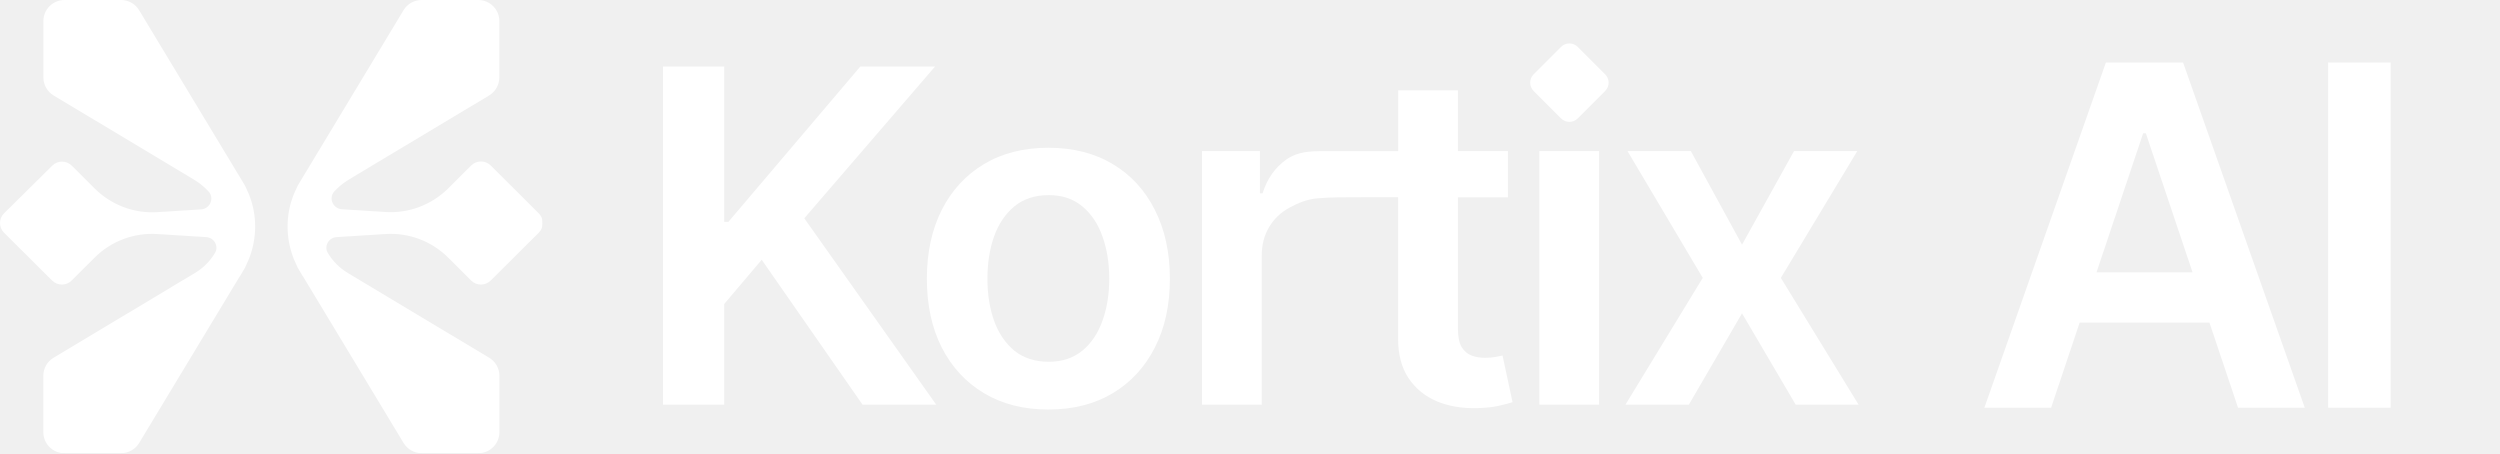
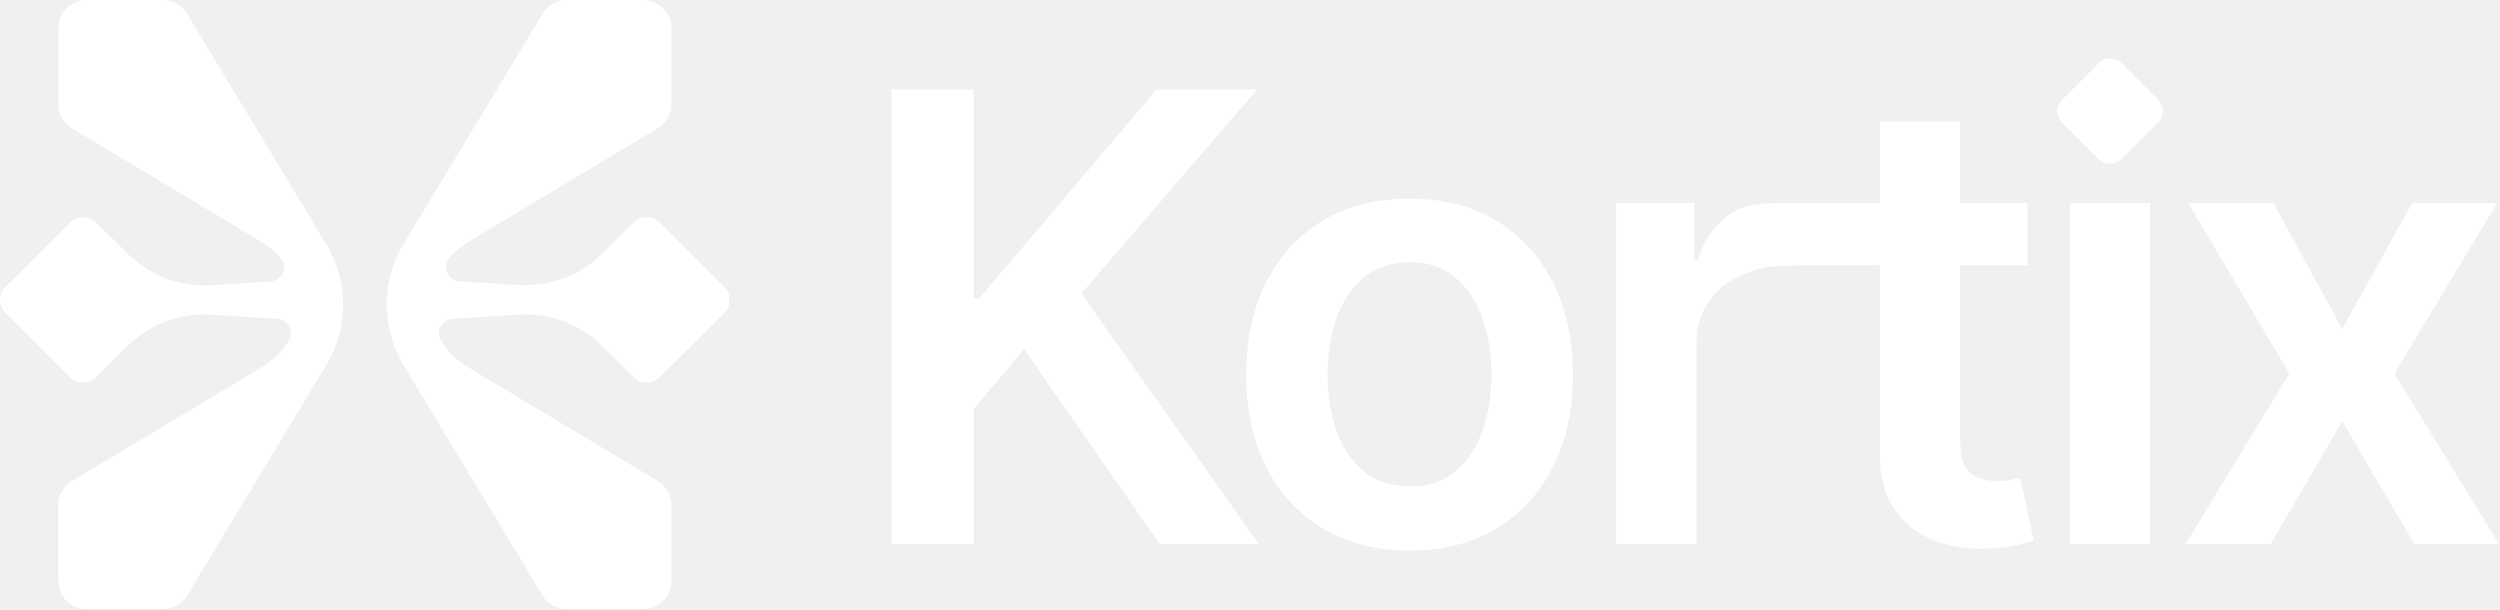
- <svg xmlns="http://www.w3.org/2000/svg" width="1804" height="327" viewBox="0 0 1804 327" fill="none">
-   <mask id="mask0_27_2" style="mask-type:luminance" maskUnits="userSpaceOnUse" x="0" y="0" width="392" height="327">
-     <path d="M391.396 0H0V327H391.396V0Z" fill="white" />
+ <svg xmlns="http://www.w3.org/2000/svg" width="119" height="29" viewBox="0 0 119 29" fill="none">
+   <mask id="mask0_1_85" style="mask-type:luminance" maskUnits="userSpaceOnUse" x="0" y="0" width="35" height="29">
+     <path d="M34.714 0H0V29H34.714V0Z" fill="white" />
  </mask>
-   <g mask="url(#mask0_27_2)">
-     <path d="M132.025 202.15L111.687 214.376L38.665 258.138C34.068 260.843 31.255 265.819 31.255 271.175V311.854C31.255 320.238 38.124 327.054 46.508 327.054H87.292C92.647 327.054 97.624 324.241 100.382 319.697L172.863 199.662L173.133 199.337L176.758 193.279L179.624 186.896C182.545 179.431 184.114 171.641 184.114 163.527C184.114 155.413 182.653 147.677 179.516 139.888L176.703 133.775L100.382 7.357C97.624 2.759 92.647 0 87.292 0H46.562C38.178 0 31.309 6.762 31.309 15.2V55.879C31.309 61.181 34.122 66.157 38.719 68.916L111.687 112.624L132.241 124.958L134.513 126.31L140.625 130.043C144.412 132.369 147.765 135.182 150.632 138.319C154.851 143.079 151.551 150.653 145.169 151.085L113.634 153.087C96.812 154.169 80.369 147.948 68.415 136.101L51.809 119.548C47.861 115.654 41.532 115.654 37.692 119.548L2.966 153.898C-0.983 157.793 -0.983 164.122 2.966 167.963L37.584 202.421C41.532 206.316 47.861 206.316 51.701 202.421L68.307 185.868C80.261 173.967 96.65 167.8 113.526 168.882L148.793 171.1C154.472 171.425 158.042 177.592 155.176 182.46C151.768 188.248 146.792 193.333 140.571 197.066L134.351 200.798" fill="white" />
-     <path d="M257.285 126.202L251.173 129.934C247.387 132.261 244.033 135.073 241.166 138.211C236.947 142.971 240.247 150.544 246.629 150.977L278.164 152.979C294.986 154.061 311.429 147.84 323.383 135.993L339.989 119.44C343.938 115.545 350.266 115.545 354.107 119.44L388.724 153.898C392.673 157.793 392.673 164.122 388.724 167.963L354.107 202.421C350.158 206.316 343.829 206.316 339.989 202.421L323.383 185.868C311.429 173.967 295.04 167.8 278.164 168.882L242.897 171.1C237.218 171.425 233.648 177.592 236.515 182.46C239.922 188.248 244.899 193.333 251.119 197.066L257.339 200.798L259.611 202.15L279.949 214.376L352.971 258.138C357.568 260.843 360.381 265.819 360.381 271.175V311.854C360.381 320.238 353.512 327.054 345.128 327.054H304.344C298.989 327.054 294.012 324.241 291.254 319.697L218.773 199.662L218.503 199.337L214.878 193.279L212.012 186.896C209.091 179.431 207.522 171.641 207.522 163.527C207.522 155.413 208.983 147.677 212.12 139.888L214.933 133.775L291.2 7.357C293.958 2.759 298.935 0 304.29 0H345.074C353.457 0 360.327 6.762 360.327 15.2V55.879C360.327 61.181 357.514 66.157 352.917 68.916L279.949 112.624L259.395 124.958" fill="white" />
+   <g mask="url(#mask0_1_85)">
+     <path d="M11.71 17.928L9.906 19.012L3.429 22.893C3.022 23.133 2.772 23.574 2.772 24.049V27.657C2.772 28.4 3.381 29.005 4.125 29.005H7.742C8.217 29.005 8.658 28.755 8.903 28.352L15.332 17.707L15.355 17.678L15.677 17.141L15.931 16.575C16.19 15.913 16.329 15.222 16.329 14.502C16.329 13.783 16.2 13.097 15.922 12.406L15.672 11.864L8.903 0.652C8.658 0.245 8.217 0 7.742 0H4.13C3.386 0 2.777 0.6 2.777 1.348V4.956C2.777 5.426 3.026 5.867 3.434 6.112L9.906 9.988L11.729 11.082L11.93 11.202L12.472 11.533C12.808 11.739 13.105 11.989 13.36 12.267C13.734 12.689 13.441 13.361 12.875 13.399L10.078 13.576C8.586 13.672 7.128 13.121 6.068 12.07L4.595 10.602C4.245 10.257 3.684 10.257 3.343 10.602L0.263 13.649C-0.087 13.994 -0.087 14.555 0.263 14.896L3.333 17.952C3.684 18.297 4.245 18.297 4.585 17.952L6.058 16.484C7.118 15.428 8.572 14.881 10.069 14.977L13.197 15.174C13.7 15.203 14.017 15.75 13.763 16.181C13.46 16.695 13.019 17.146 12.467 17.477L11.916 17.808" fill="white" />
+     <path d="M22.819 11.192L22.277 11.523C21.941 11.729 21.644 11.979 21.39 12.257C21.015 12.679 21.308 13.351 21.874 13.389L24.671 13.567C26.163 13.663 27.621 13.111 28.681 12.06L30.154 10.593C30.504 10.247 31.066 10.247 31.406 10.593L34.477 13.649C34.827 13.994 34.827 14.555 34.477 14.896L31.406 17.952C31.056 18.297 30.495 18.297 30.154 17.952L28.681 16.484C27.621 15.428 26.168 14.881 24.671 14.977L21.543 15.174C21.039 15.203 20.723 15.75 20.977 16.181C21.279 16.695 21.721 17.146 22.272 17.477L22.824 17.808L23.025 17.928L24.829 19.012L31.306 22.893C31.713 23.133 31.963 23.574 31.963 24.049V27.657C31.963 28.4 31.354 29.005 30.61 29.005H26.993C26.518 29.005 26.076 28.755 25.832 28.352L19.403 17.707L19.379 17.678L19.058 17.141L18.804 16.575C18.545 15.913 18.405 15.222 18.405 14.502C18.405 13.783 18.535 13.097 18.813 12.406L19.063 11.864L25.827 0.652C26.072 0.245 26.513 0 26.988 0H30.605C31.349 0 31.958 0.6 31.958 1.348V4.956C31.958 5.426 31.709 5.867 31.301 6.112L24.829 9.988L23.006 11.082" fill="white" />
  </g>
-   <path d="M674.707 48.034H620.779L525.58 160.117H522.606V48.034H478.414V291.999H522.606V219.35L549.651 187.435L622.402 291.999H675.572L580.374 157.521L674.707 48.034Z" fill="white" />
-   <path d="M1078.97 257.596C1076.75 257.975 1074.26 258.191 1071.56 258.191C1067.99 258.191 1064.74 257.65 1061.77 256.514C1058.85 255.378 1056.47 253.323 1054.63 250.293C1052.9 247.21 1052.03 242.774 1052.03 236.932V142.375H1088.11V108.999H1052.03V65.183H1008.92V109.053H955.915C945.421 109.053 936.442 109.324 928.221 115.112C920.107 120.846 914.374 128.96 911.074 139.508H909.181V108.999H867.369V292H910.479V184.406C910.479 176.617 912.264 169.747 915.834 163.796C919.404 157.846 924.272 153.194 930.492 149.84C936.767 146.432 943.204 143.727 951.047 143.078C960.512 142.267 970.195 142.321 982.906 142.321H1008.87V244.072C1008.81 255.486 1011.25 265.061 1016.28 272.688C1021.36 280.316 1028.23 285.941 1036.89 289.62C1045.54 293.19 1055.28 294.813 1066.1 294.488C1072.21 294.326 1077.35 293.785 1081.57 292.811C1085.84 291.838 1089.14 290.972 1091.46 290.215L1084.22 256.514C1083.03 256.839 1081.3 257.163 1078.97 257.596Z" fill="white" />
-   <path d="M802.97 118.41C789.88 110.566 774.357 106.617 756.507 106.617C738.657 106.617 723.133 110.566 710.043 118.41C696.954 126.254 686.785 137.289 679.536 151.516C672.397 165.743 668.827 182.295 668.827 201.174C668.827 220.053 672.397 236.606 679.536 250.725C686.785 264.843 696.899 275.879 710.043 283.722C723.133 291.566 738.657 295.515 756.507 295.515C774.357 295.515 789.88 291.566 802.97 283.722C816.06 275.879 826.229 264.843 833.369 250.725C840.617 236.606 844.187 220.053 844.187 201.174C844.187 182.295 840.563 165.688 833.369 151.516C826.229 137.289 816.114 126.254 802.97 118.41ZM795.56 231.359C792.369 240.393 787.555 247.641 781.01 253.051C774.519 258.352 766.405 261.057 756.723 261.057C747.041 261.057 738.549 258.406 731.95 253.051C725.459 247.641 720.537 240.447 717.291 231.359C714.1 222.325 712.531 212.21 712.531 201.12C712.531 190.031 714.1 179.807 717.291 170.719C720.537 161.577 725.459 154.329 731.95 148.919C738.549 143.51 746.825 140.805 756.723 140.805C766.622 140.805 774.519 143.51 781.01 148.919C787.5 154.329 792.369 161.577 795.56 170.719C798.805 179.753 800.428 189.923 800.428 201.12C800.428 212.318 798.805 222.325 795.56 231.359Z" fill="white" />
-   <path d="M1340.23 108.996H1294.58L1257.04 176.559L1220.1 108.996H1174.39L1228.7 200.523L1172.93 291.997H1218.69L1257.04 226.11L1295.77 291.997H1341.15L1285.06 200.523L1340.23 108.996Z" fill="white" />
-   <path d="M1153.9 108.996H1110.79V291.997H1153.9V108.996Z" fill="white" />
-   <path d="M1126.47 33.822L1106.65 53.636C1103.34 56.953 1103.34 62.33 1106.65 65.647L1126.47 85.46C1129.78 88.777 1135.16 88.777 1138.48 85.46L1158.29 65.647C1161.61 62.33 1161.61 56.953 1158.29 53.636L1138.48 33.822C1135.16 30.506 1129.78 30.506 1126.47 33.822Z" fill="white" />
-   <path d="M1725.1 45.103V294.198H1679.97V45.103H1725.1Z" fill="white" />
-   <path d="M1480.09 294.198H1431.93L1519.61 45.103H1575.31L1663.12 294.198H1614.96L1548.44 96.187H1546.49L1480.09 294.198ZM1481.67 196.53H1613.02V232.775H1481.67V196.53Z" fill="white" />
+   <path d="M59.841 4.26H55.058L46.615 14.2H46.351V4.26H42.431V25.896H46.351V19.453L48.749 16.623L55.202 25.896H59.918L51.474 13.97L59.841 4.26Z" fill="white" />
+   <path d="M95.696 22.845C95.499 22.878 95.278 22.898 95.039 22.898C94.722 22.898 94.434 22.85 94.17 22.749C93.911 22.648 93.7 22.466 93.537 22.197C93.383 21.924 93.307 21.53 93.307 21.012V12.627H96.507V9.666H93.307V5.781H89.483V9.671H84.782C83.851 9.671 83.055 9.695 82.326 10.209C81.606 10.717 81.097 11.437 80.805 12.372H80.637V9.666H76.929V25.896H80.752V16.354C80.752 15.663 80.91 15.054 81.227 14.526C81.544 13.998 81.975 13.586 82.527 13.289C83.084 12.986 83.654 12.746 84.35 12.689C85.19 12.617 86.048 12.622 87.176 12.622H89.478V21.645C89.474 22.658 89.689 23.507 90.136 24.183C90.587 24.86 91.196 25.359 91.963 25.685C92.731 26.002 93.595 26.145 94.554 26.117C95.096 26.102 95.552 26.054 95.926 25.968C96.305 25.882 96.598 25.805 96.804 25.738L96.161 22.749C96.056 22.778 95.902 22.806 95.696 22.845Z" fill="white" />
+   <path d="M71.217 10.501C70.056 9.806 68.679 9.455 67.096 9.455C65.513 9.455 64.136 9.806 62.975 10.501C61.814 11.197 60.912 12.175 60.269 13.437C59.636 14.699 59.319 16.167 59.319 17.841C59.319 19.515 59.636 20.983 60.269 22.235C60.912 23.488 61.809 24.466 62.975 25.162C64.136 25.858 65.513 26.208 67.096 26.208C68.679 26.208 70.056 25.858 71.217 25.162C72.378 24.466 73.28 23.488 73.913 22.235C74.556 20.983 74.873 19.515 74.873 17.841C74.873 16.167 74.551 14.694 73.913 13.437C73.28 12.175 72.383 11.197 71.217 10.501ZM70.56 20.518C70.277 21.319 69.85 21.962 69.269 22.442C68.694 22.912 67.974 23.152 67.115 23.152C66.256 23.152 65.503 22.917 64.918 22.442C64.342 21.962 63.906 21.324 63.618 20.518C63.335 19.717 63.196 18.82 63.196 17.836C63.196 16.853 63.335 15.946 63.618 15.14C63.906 14.329 64.342 13.687 64.918 13.207C65.503 12.727 66.237 12.487 67.115 12.487C67.993 12.487 68.694 12.727 69.269 13.207C69.845 13.687 70.277 14.329 70.56 15.14C70.847 15.941 70.991 16.843 70.991 17.836C70.991 18.829 70.847 19.717 70.56 20.518Z" fill="white" />
+   <path d="M118.868 9.666H114.819L111.489 15.658L108.213 9.666H104.159L108.975 17.783L104.029 25.896H108.088L111.489 20.052L114.924 25.896H118.949L113.974 17.783L118.868 9.666Z" fill="white" />
+   <path d="M102.341 9.666H98.518V25.896H102.341V9.666Z" fill="white" />
+   <path d="M99.908 2.999L98.151 4.757C97.857 5.051 97.857 5.528 98.151 5.822L99.908 7.579C100.203 7.873 100.679 7.873 100.974 7.579L102.731 5.822C103.025 5.528 103.025 5.051 102.731 4.757L100.974 2.999C100.679 2.705 100.203 2.705 99.908 2.999Z" fill="white" />
</svg>
